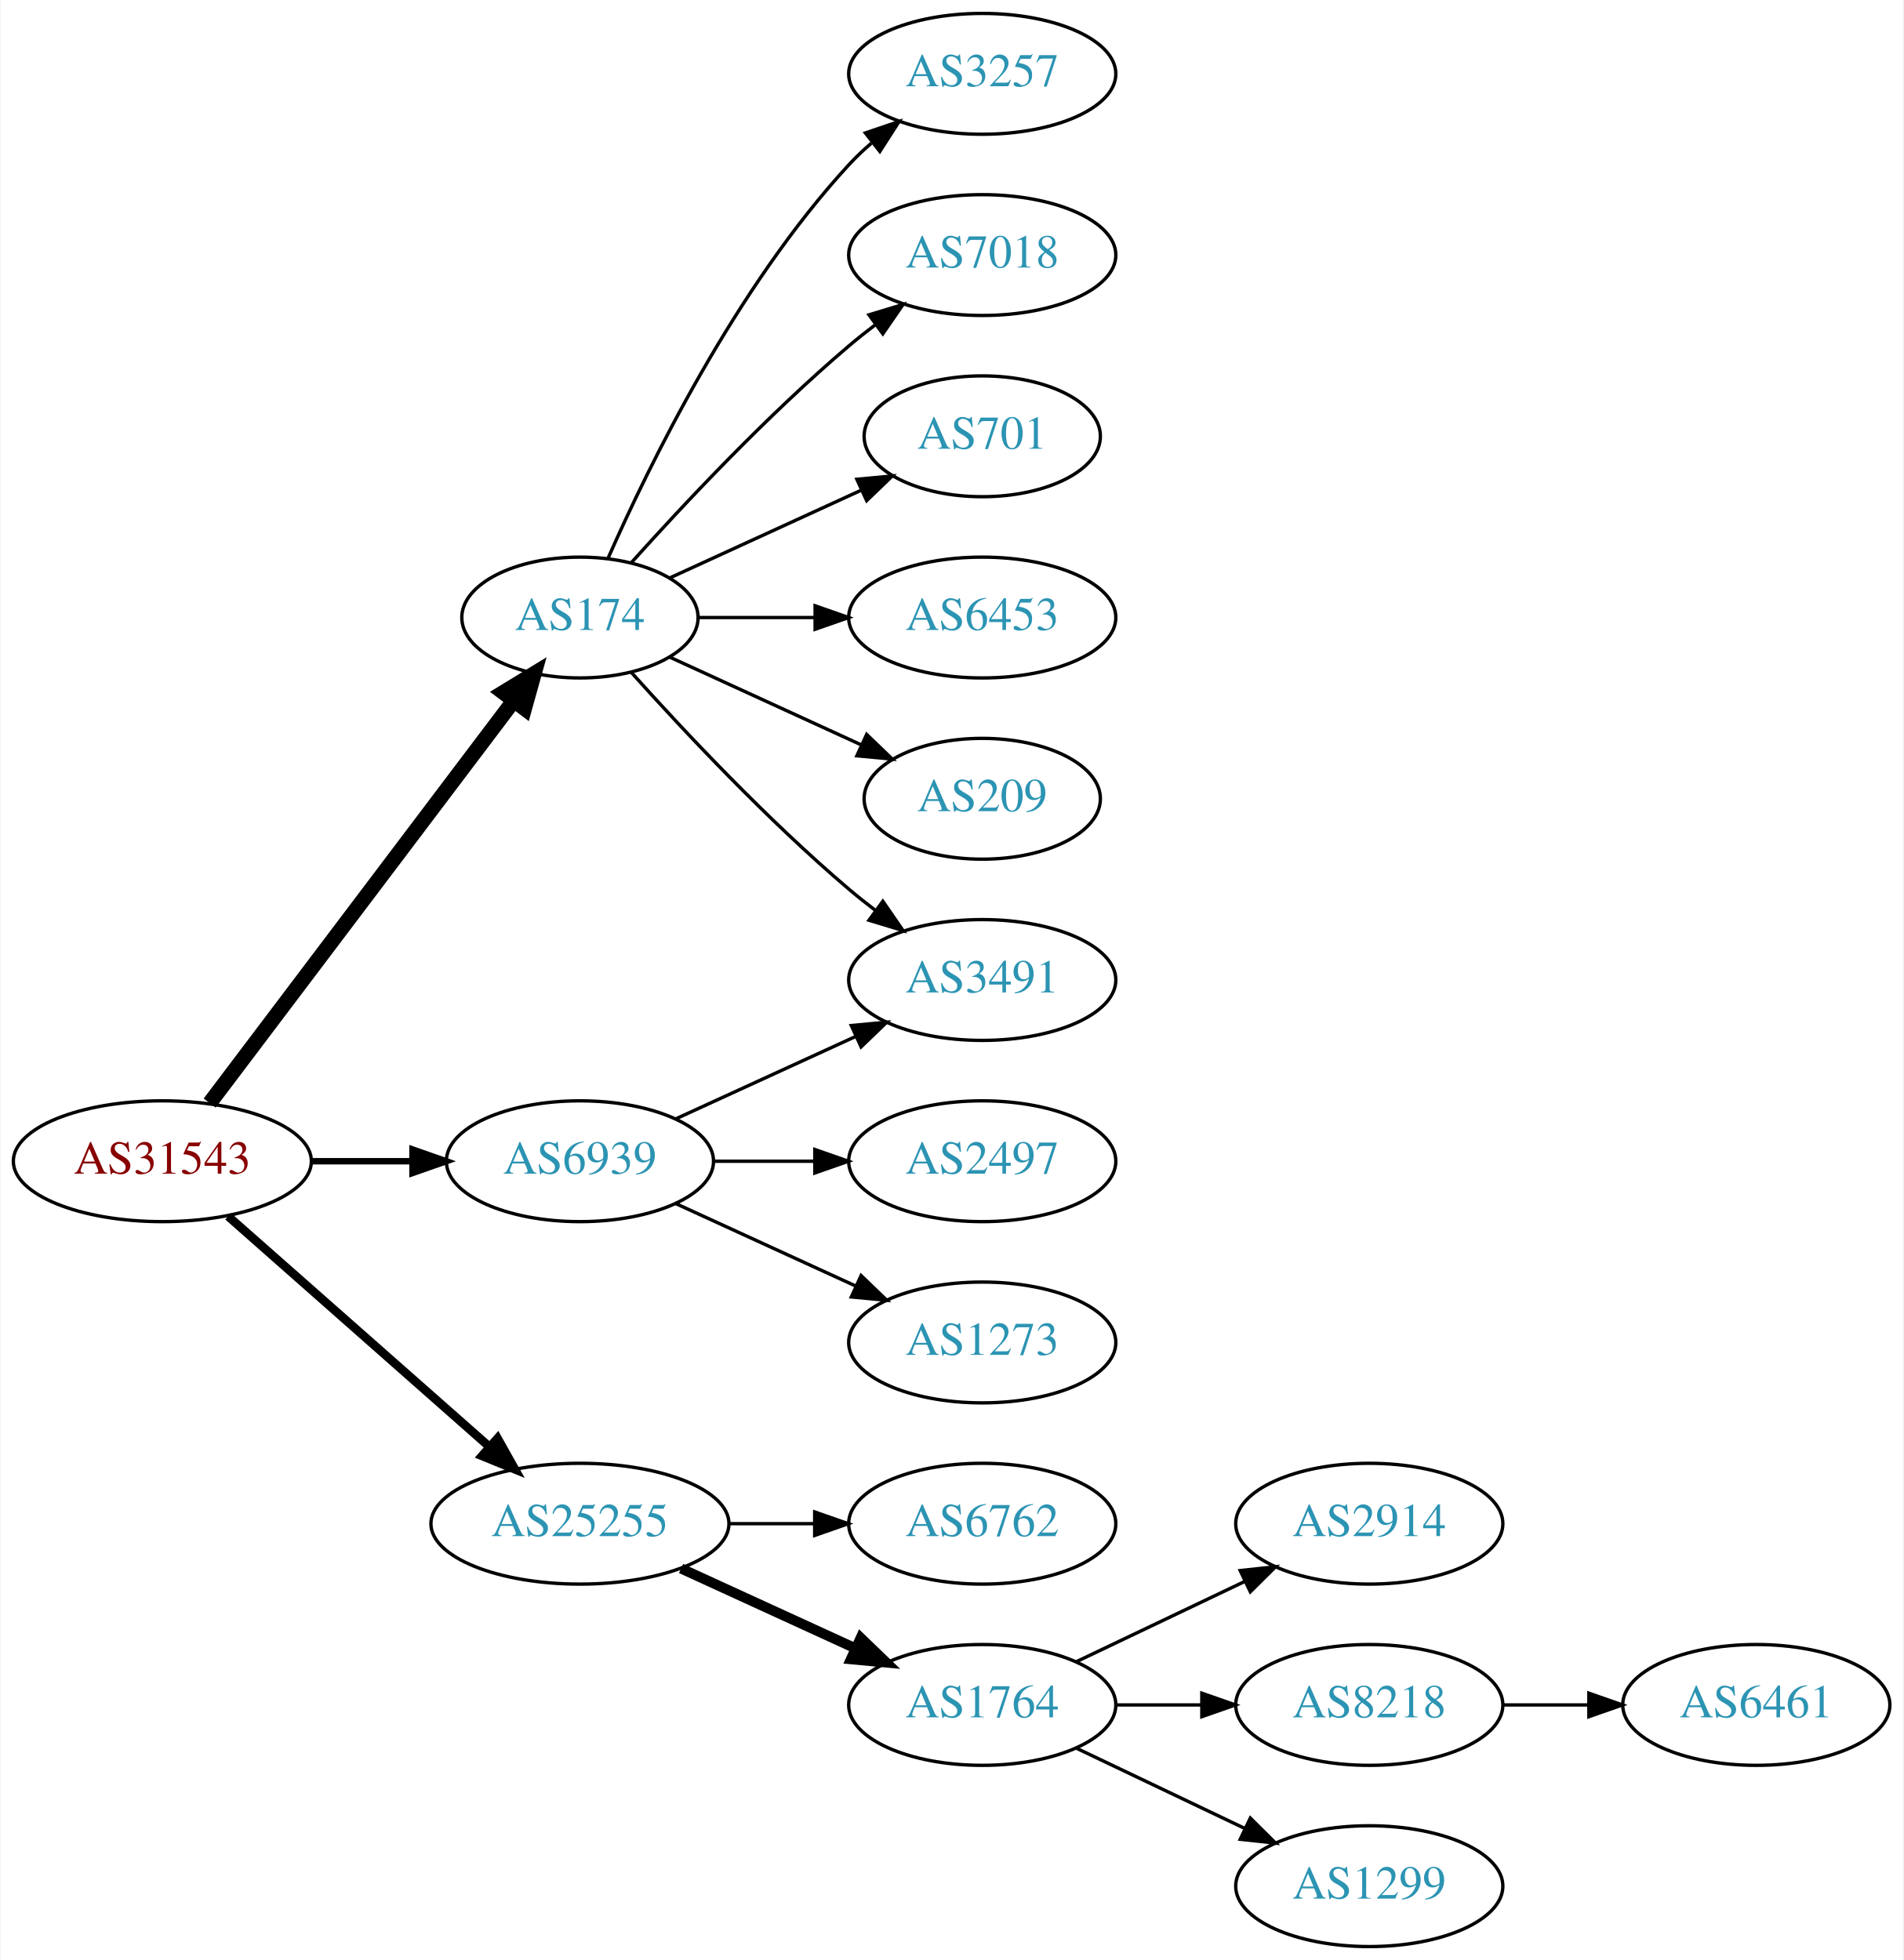
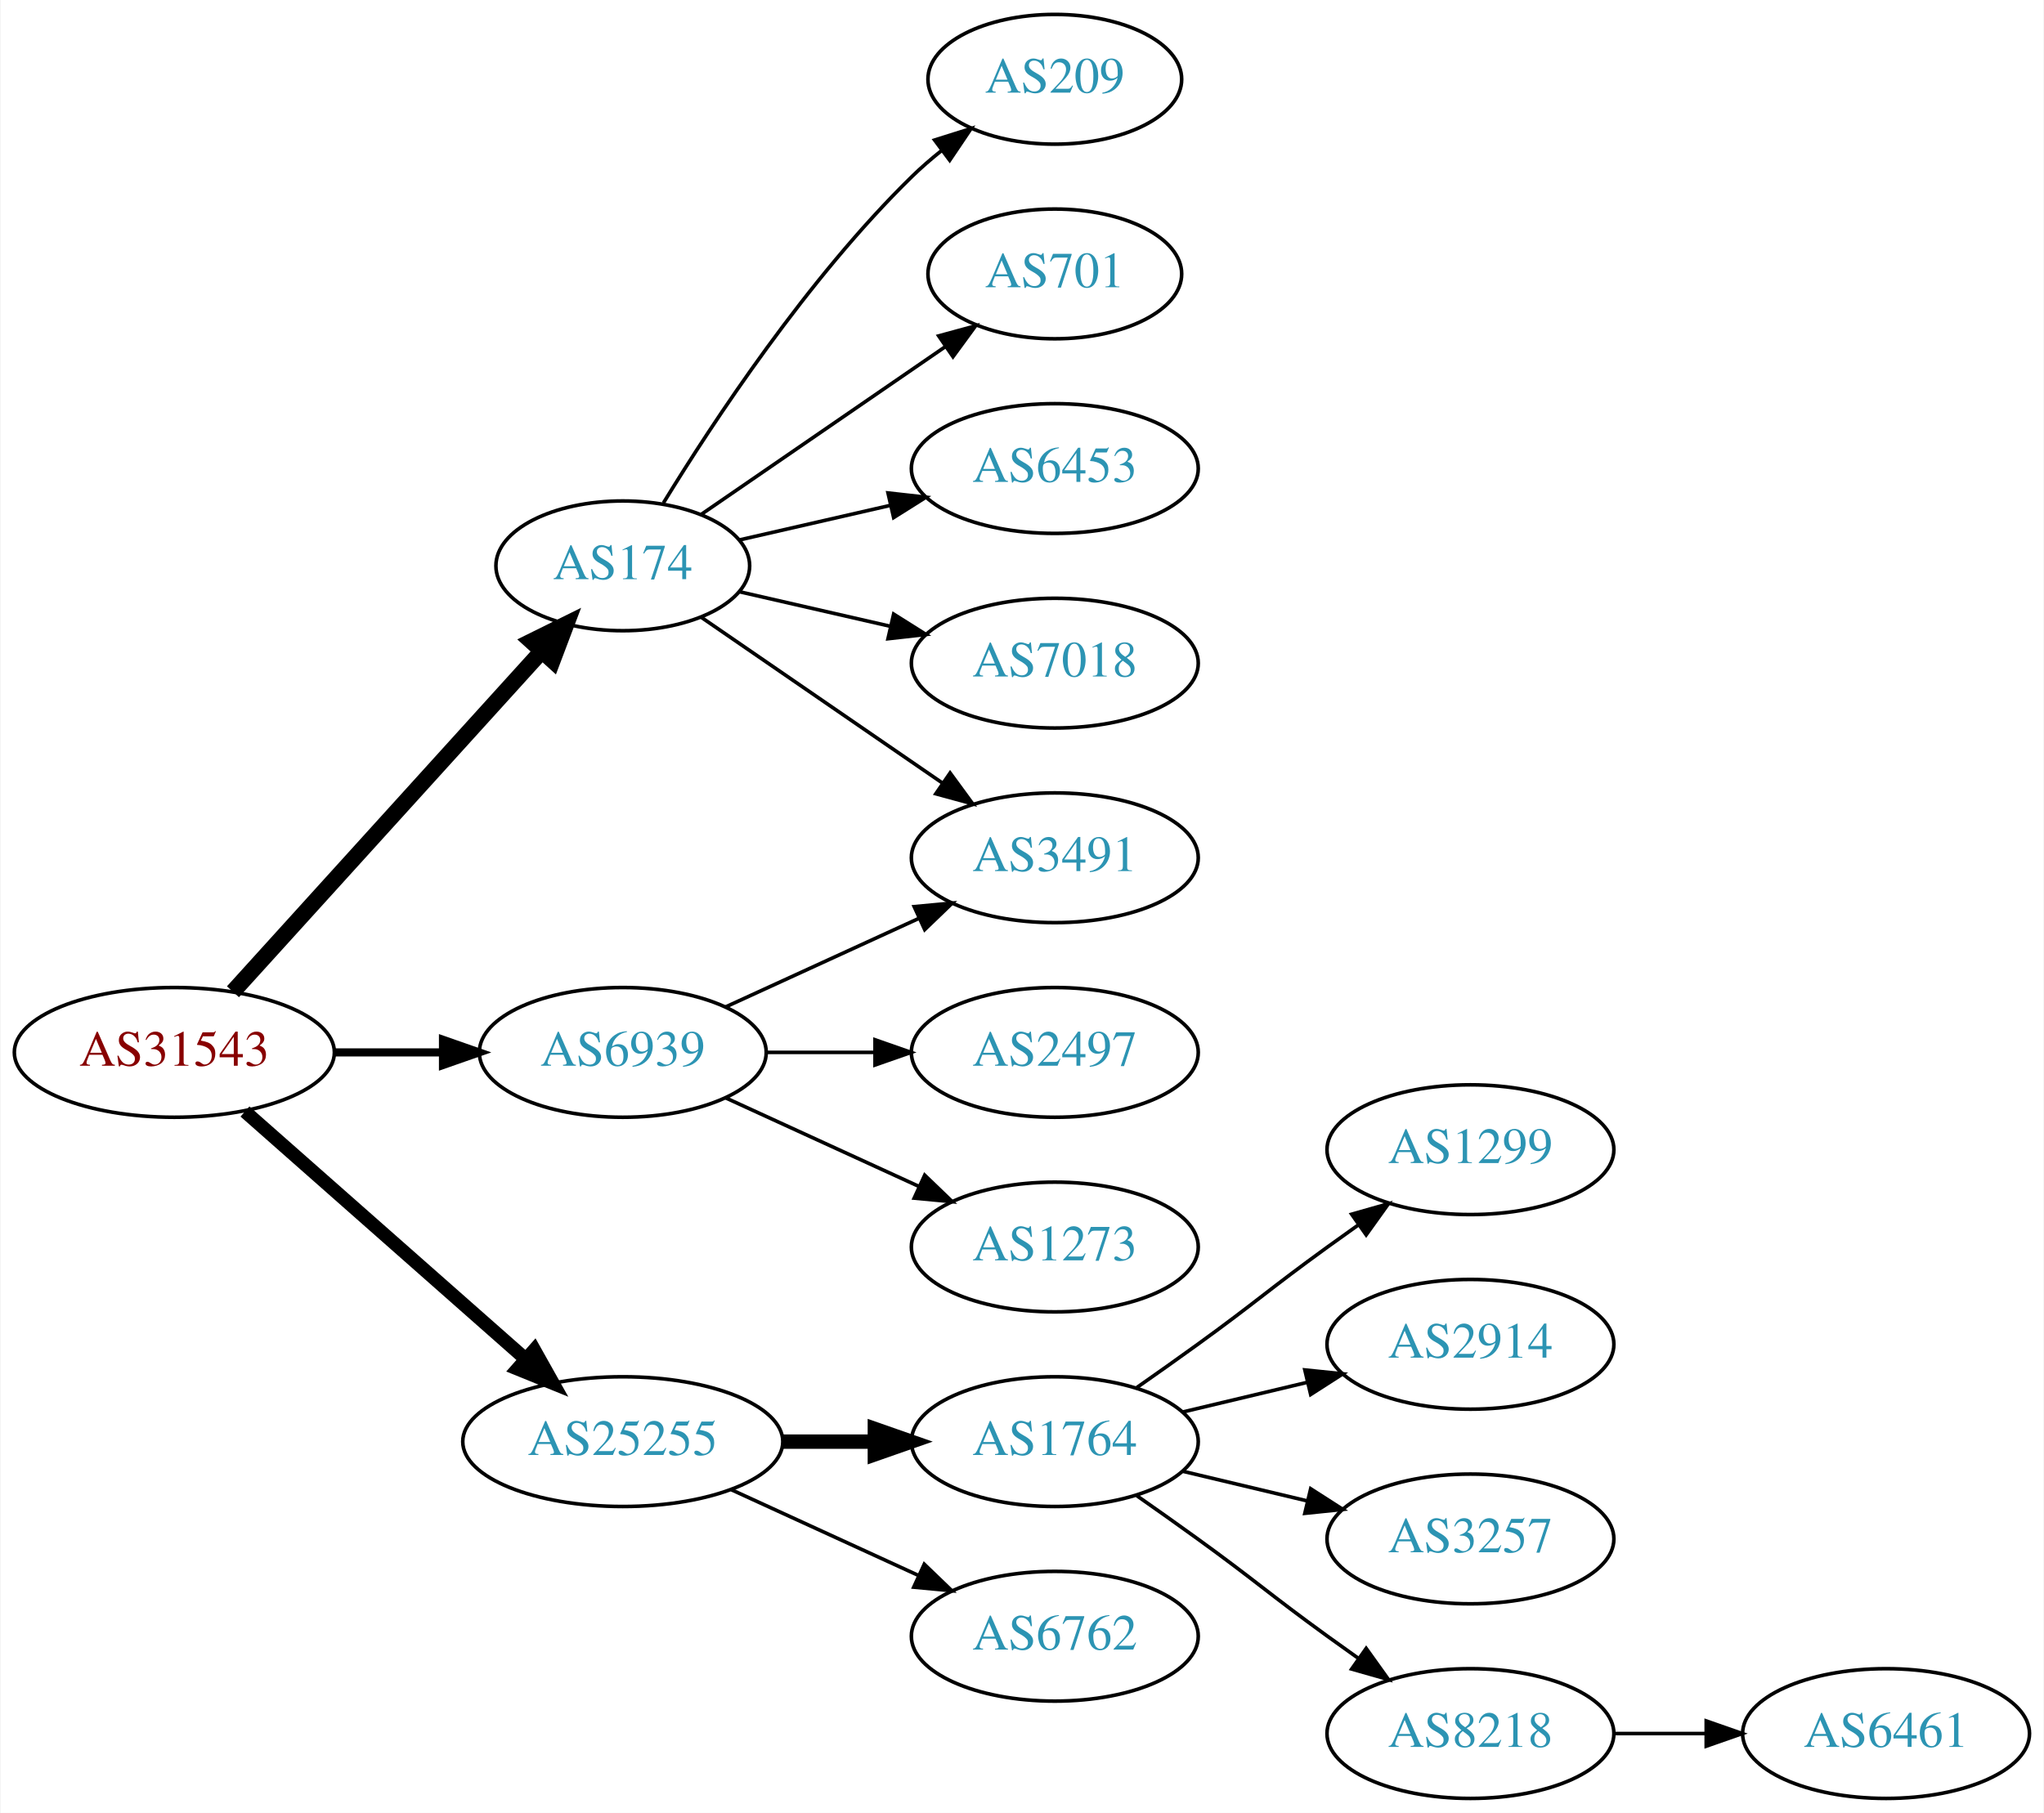
- <svg xmlns="http://www.w3.org/2000/svg" xmlns:xlink="http://www.w3.org/1999/xlink" width="567pt" height="584pt" viewBox="0.00 0.00 566.66 584.00">
-   <g id="graph0" class="graph" transform="scale(1 1) rotate(0) translate(4 580)">
-     <polygon fill="white" stroke="none" points="-4,4 -4,-580 562.663,-580 562.663,4 -4,4" />
+ <svg xmlns="http://www.w3.org/2000/svg" xmlns:xlink="http://www.w3.org/1999/xlink" width="567pt" height="503pt" viewBox="0.00 0.00 566.66 503.00">
+   <g id="graph0" class="graph" transform="scale(1 1) rotate(0) translate(4 499)">
+     <polygon fill="white" stroke="none" points="-4,4 -4,-499 562.663,-499 562.663,4 -4,4" />
    <g id="node1" class="node">
      <g id="a_node1">
        <a xlink:href="/asn/31543" xlink:title="AS31543 ~ myNET gmbh [AT]">
-           <ellipse fill="#ffffff" stroke="black" cx="44.196" cy="-234" rx="44.393" ry="18" />
-           <text text-anchor="middle" x="44.196" y="-230.3" font-family="Times,serif" font-size="14.00" fill="#880000">AS31543</text>
+           <ellipse fill="#ffffff" stroke="black" cx="44.196" cy="-207" rx="44.393" ry="18" />
+           <text text-anchor="middle" x="44.196" y="-203.3" font-family="Times,serif" font-size="14.00" fill="#880000">AS31543</text>
        </a>
      </g>
    </g>
    <g id="node2" class="node">
      <g id="a_node2">
        <a xlink:href="/asn/174" xlink:title="AS174 ~ Cogent Communications [US]">
-           <ellipse fill="#ffffff" stroke="black" cx="168.588" cy="-396" rx="35.194" ry="18" />
-           <text text-anchor="middle" x="168.588" y="-392.3" font-family="Times,serif" font-size="14.00" fill="#2c94b3">AS174</text>
+           <ellipse fill="#ffffff" stroke="black" cx="168.588" cy="-342" rx="35.194" ry="18" />
+           <text text-anchor="middle" x="168.588" y="-338.3" font-family="Times,serif" font-size="14.00" fill="#2c94b3">AS174</text>
        </a>
      </g>
    </g>
    <g id="edge1" class="edge">
-       <path fill="none" stroke="black" stroke-width="4.5" d="M58.294,-251.337C80.032,-280.109 123.643,-337.834 148.706,-371.007" />
-       <polygon fill="black" stroke="black" stroke-width="4.5" points="145.781,-373.668 154.951,-379.273 152.065,-368.921 145.781,-373.668" />
+       <path fill="none" stroke="black" stroke-width="4.5" d="M60.45,-223.825C82.029,-247.628 121.571,-291.242 146.111,-318.31" />
+       <polygon fill="black" stroke="black" stroke-width="4.5" points="143.274,-321.043 152.908,-325.807 149.108,-315.754 143.274,-321.043" />
    </g>
    <g id="node3" class="node">
      <g id="a_node3">
        <a xlink:href="/asn/6939" xlink:title="AS6939 ~ Hurricane Electric LLC [US]">
-           <ellipse fill="#ffffff" stroke="black" cx="168.588" cy="-234" rx="39.794" ry="18" />
-           <text text-anchor="middle" x="168.588" y="-230.3" font-family="Times,serif" font-size="14.00" fill="#2c94b3">AS6939</text>
+           <ellipse fill="#ffffff" stroke="black" cx="168.588" cy="-207" rx="39.794" ry="18" />
+           <text text-anchor="middle" x="168.588" y="-203.3" font-family="Times,serif" font-size="14.00" fill="#2c94b3">AS6939</text>
        </a>
      </g>
    </g>
    <g id="edge2" class="edge">
-       <path fill="none" stroke="black" stroke-width="1.929" d="M88.692,-234C98.381,-234 108.717,-234 118.61,-234" />
-       <polygon fill="black" stroke="black" stroke-width="1.929" points="118.713,-237.5 128.713,-234 118.713,-230.5 118.713,-237.5" />
+       <path fill="none" stroke="black" stroke-width="2.25" d="M88.692,-207C98.381,-207 108.717,-207 118.61,-207" />
+       <polygon fill="black" stroke="black" stroke-width="2.25" points="118.713,-210.5 128.713,-207 118.713,-203.5 118.713,-210.5" />
    </g>
    <g id="node4" class="node">
      <g id="a_node4">
        <a xlink:href="/asn/25255" xlink:title="AS25255 ~ ==&gt; TELE2 AUSTRIA &lt;== [AT]">
-           <ellipse fill="#ffffff" stroke="black" cx="168.588" cy="-126" rx="44.393" ry="18" />
-           <text text-anchor="middle" x="168.588" y="-122.3" font-family="Times,serif" font-size="14.00" fill="#2c94b3">AS25255</text>
+           <ellipse fill="#ffffff" stroke="black" cx="168.588" cy="-99" rx="44.393" ry="18" />
+           <text text-anchor="middle" x="168.588" y="-95.3" font-family="Times,serif" font-size="14.00" fill="#2c94b3">AS25255</text>
        </a>
      </g>
    </g>
    <g id="edge3" class="edge">
-       <path fill="none" stroke="black" stroke-width="2.571" d="M63.785,-217.597C84.482,-199.333 118.089,-169.678 141.434,-149.079" />
-       <polygon fill="black" stroke="black" stroke-width="2.571" points="144.043,-151.444 149.226,-142.203 139.412,-146.195 144.043,-151.444" />
+       <path fill="none" stroke="black" stroke-width="3.75" d="M63.785,-190.597C84.482,-172.333 118.089,-142.678 141.434,-122.079" />
+       <polygon fill="black" stroke="black" stroke-width="3.75" points="144.043,-124.444 149.226,-115.203 139.412,-119.195 144.043,-124.444" />
    </g>
    <g id="node5" class="node">
      <g id="a_node5">
-         <a xlink:href="/asn/3257" xlink:title="AS3257 ~ GTT [DE]">
-           <ellipse fill="#ffffff" stroke="black" cx="288.431" cy="-558" rx="39.794" ry="18" />
-           <text text-anchor="middle" x="288.431" y="-554.3" font-family="Times,serif" font-size="14.00" fill="#2c94b3">AS3257</text>
+         <a xlink:href="/asn/209" xlink:title="AS209 ~ CenturyLink Communications, LLC [US]">
+           <ellipse fill="#ffffff" stroke="black" cx="288.431" cy="-477" rx="35.194" ry="18" />
+           <text text-anchor="middle" x="288.431" y="-473.3" font-family="Times,serif" font-size="14.00" fill="#2c94b3">AS209</text>
        </a>
      </g>
    </g>
    <g id="edge4" class="edge">
-       <path fill="none" stroke="black" d="M177.004,-413.761C189.072,-441.183 215.044,-494.473 248.784,-531 250.815,-533.198 253.054,-535.319 255.4,-537.34" />
-       <polygon fill="black" stroke="black" points="253.612,-540.386 263.644,-543.794 257.927,-534.874 253.612,-540.386" />
+       <path fill="none" stroke="black" d="M179.854,-359.44C193.662,-381.991 219.851,-421.722 248.784,-450 251.32,-452.478 254.103,-454.89 256.979,-457.188" />
+       <polygon fill="black" stroke="black" points="255.088,-460.144 265.195,-463.321 259.275,-454.535 255.088,-460.144" />
    </g>
    <g id="node6" class="node">
      <g id="a_node6">
-         <a xlink:href="/asn/7018" xlink:title="AS7018 ~ AT&amp;T Services, Inc. [US]">
-           <ellipse fill="#ffffff" stroke="black" cx="288.431" cy="-504" rx="39.794" ry="18" />
-           <text text-anchor="middle" x="288.431" y="-500.3" font-family="Times,serif" font-size="14.00" fill="#2c94b3">AS7018</text>
+         <a xlink:href="/asn/3491" xlink:title="AS3491 ~ PCCW Global, Inc. [US]">
+           <ellipse fill="#ffffff" stroke="black" cx="288.431" cy="-261" rx="39.794" ry="18" />
+           <text text-anchor="middle" x="288.431" y="-257.3" font-family="Times,serif" font-size="14.00" fill="#2c94b3">AS3491</text>
        </a>
      </g>
    </g>
    <g id="edge5" class="edge">
-       <path fill="none" stroke="black" d="M183.95,-412.409C199.223,-429.432 224.482,-456.396 248.784,-477 251.281,-479.117 253.942,-481.232 256.653,-483.293" />
-       <polygon fill="black" stroke="black" points="254.69,-486.194 264.83,-489.266 258.819,-480.541 254.69,-486.194" />
+       <path fill="none" stroke="black" d="M190.385,-327.705C208.968,-314.932 236.419,-296.063 257.387,-281.651" />
+       <polygon fill="black" stroke="black" points="259.387,-284.524 265.645,-275.975 255.421,-278.755 259.387,-284.524" />
    </g>
    <g id="node7" class="node">
      <g id="a_node7">
-         <a xlink:href="/asn/3491" xlink:title="AS3491 ~ PCCW Global, Inc. [US]">
-           <ellipse fill="#ffffff" stroke="black" cx="288.431" cy="-288" rx="39.794" ry="18" />
-           <text text-anchor="middle" x="288.431" y="-284.3" font-family="Times,serif" font-size="14.00" fill="#2c94b3">AS3491</text>
+         <a xlink:href="/asn/701" xlink:title="AS701 ~ UUNET [US]">
+           <ellipse fill="#ffffff" stroke="black" cx="288.431" cy="-423" rx="35.194" ry="18" />
+           <text text-anchor="middle" x="288.431" y="-419.3" font-family="Times,serif" font-size="14.00" fill="#2c94b3">AS701</text>
        </a>
      </g>
    </g>
    <g id="edge6" class="edge">
-       <path fill="none" stroke="black" d="M183.95,-379.591C199.223,-362.568 224.482,-335.604 248.784,-315 251.281,-312.883 253.942,-310.768 256.653,-308.707" />
-       <polygon fill="black" stroke="black" points="258.819,-311.459 264.83,-302.734 254.69,-305.806 258.819,-311.459" />
+       <path fill="none" stroke="black" d="M190.385,-356.295C209.201,-369.228 237.107,-388.409 258.171,-402.888" />
+       <polygon fill="black" stroke="black" points="256.222,-405.796 266.446,-408.576 260.187,-400.027 256.222,-405.796" />
    </g>
    <g id="node8" class="node">
      <g id="a_node8">
-         <a xlink:href="/asn/701" xlink:title="AS701 ~ UUNET [US]">
-           <ellipse fill="#ffffff" stroke="black" cx="288.431" cy="-450" rx="35.194" ry="18" />
-           <text text-anchor="middle" x="288.431" y="-446.3" font-family="Times,serif" font-size="14.00" fill="#2c94b3">AS701</text>
+         <a xlink:href="/asn/6453" xlink:title="AS6453 ~ TATA COMMUNICATIONS (AMERICA) INC [US]">
+           <ellipse fill="#ffffff" stroke="black" cx="288.431" cy="-369" rx="39.794" ry="18" />
+           <text text-anchor="middle" x="288.431" y="-365.3" font-family="Times,serif" font-size="14.00" fill="#2c94b3">AS6453</text>
        </a>
      </g>
    </g>
    <g id="edge7" class="edge">
-       <path fill="none" stroke="black" d="M195.449,-407.851C212.181,-415.518 234.171,-425.594 252.454,-433.972" />
-       <polygon fill="black" stroke="black" points="251.081,-437.193 261.63,-438.177 253.997,-430.829 251.081,-437.193" />
+       <path fill="none" stroke="black" d="M200.858,-349.165C213.698,-352.106 228.802,-355.567 242.77,-358.767" />
+       <polygon fill="black" stroke="black" points="242.161,-362.219 252.69,-361.04 243.725,-355.395 242.161,-362.219" />
    </g>
    <g id="node9" class="node">
      <g id="a_node9">
-         <a xlink:href="/asn/6453" xlink:title="AS6453 ~ TATA COMMUNICATIONS (AMERICA) INC [US]">
-           <ellipse fill="#ffffff" stroke="black" cx="288.431" cy="-396" rx="39.794" ry="18" />
-           <text text-anchor="middle" x="288.431" y="-392.3" font-family="Times,serif" font-size="14.00" fill="#2c94b3">AS6453</text>
+         <a xlink:href="/asn/7018" xlink:title="AS7018 ~ AT&amp;T Services, Inc. [US]">
+           <ellipse fill="#ffffff" stroke="black" cx="288.431" cy="-315" rx="39.794" ry="18" />
+           <text text-anchor="middle" x="288.431" y="-311.3" font-family="Times,serif" font-size="14.00" fill="#2c94b3">AS7018</text>
        </a>
      </g>
    </g>
    <g id="edge8" class="edge">
-       <path fill="none" stroke="black" d="M203.99,-396C214.814,-396 226.982,-396 238.608,-396" />
-       <polygon fill="black" stroke="black" points="238.639,-399.5 248.639,-396 238.639,-392.5 238.639,-399.5" />
+       <path fill="none" stroke="black" d="M200.858,-334.835C213.698,-331.894 228.802,-328.433 242.77,-325.233" />
+       <polygon fill="black" stroke="black" points="243.725,-328.605 252.69,-322.96 242.161,-321.781 243.725,-328.605" />
+     </g>
+     <g id="edge10" class="edge">
+       <path fill="none" stroke="black" d="M197.217,-219.661C213.174,-226.973 233.445,-236.261 250.727,-244.181" />
+       <polygon fill="black" stroke="black" points="249.426,-247.435 259.975,-248.419 252.342,-241.071 249.426,-247.435" />
    </g>
    <g id="node10" class="node">
      <g id="a_node10">
-         <a xlink:href="/asn/209" xlink:title="AS209 ~ CenturyLink Communications, LLC [US]">
-           <ellipse fill="#ffffff" stroke="black" cx="288.431" cy="-342" rx="35.194" ry="18" />
-           <text text-anchor="middle" x="288.431" y="-338.3" font-family="Times,serif" font-size="14.00" fill="#2c94b3">AS209</text>
+         <a xlink:href="/asn/2497" xlink:title="AS2497 ~ Internet Initiative Japan Inc. [JP]">
+           <ellipse fill="#ffffff" stroke="black" cx="288.431" cy="-207" rx="39.794" ry="18" />
+           <text text-anchor="middle" x="288.431" y="-203.3" font-family="Times,serif" font-size="14.00" fill="#2c94b3">AS2497</text>
        </a>
      </g>
    </g>
    <g id="edge9" class="edge">
-       <path fill="none" stroke="black" d="M195.449,-384.149C212.181,-376.482 234.171,-366.406 252.454,-358.028" />
-       <polygon fill="black" stroke="black" points="253.997,-361.171 261.63,-353.823 251.081,-354.807 253.997,-361.171" />
-     </g>
-     <g id="edge11" class="edge">
-       <path fill="none" stroke="black" d="M197.217,-246.661C213.174,-253.973 233.445,-263.261 250.727,-271.181" />
-       <polygon fill="black" stroke="black" points="249.426,-274.435 259.975,-275.419 252.342,-268.071 249.426,-274.435" />
+       <path fill="none" stroke="black" d="M208.501,-207C218.054,-207 228.404,-207 238.367,-207" />
+       <polygon fill="black" stroke="black" points="238.559,-210.5 248.559,-207 238.559,-203.5 238.559,-210.5" />
    </g>
    <g id="node11" class="node">
      <g id="a_node11">
-         <a xlink:href="/asn/2497" xlink:title="AS2497 ~ Internet Initiative Japan Inc. [JP]">
-           <ellipse fill="#ffffff" stroke="black" cx="288.431" cy="-234" rx="39.794" ry="18" />
-           <text text-anchor="middle" x="288.431" y="-230.3" font-family="Times,serif" font-size="14.00" fill="#2c94b3">AS2497</text>
-         </a>
-       </g>
-     </g>
-     <g id="edge10" class="edge">
-       <path fill="none" stroke="black" d="M208.501,-234C218.054,-234 228.404,-234 238.367,-234" />
-       <polygon fill="black" stroke="black" points="238.559,-237.5 248.559,-234 238.559,-230.5 238.559,-237.5" />
+         <a xlink:href="/asn/1273" xlink:title="AS1273 ~ Vodafone Group PLC [EU]">
+           <ellipse fill="#ffffff" stroke="black" cx="288.431" cy="-153" rx="39.794" ry="18" />
+           <text text-anchor="middle" x="288.431" y="-149.3" font-family="Times,serif" font-size="14.00" fill="#2c94b3">AS1273</text>
+         </a>
+       </g>
+     </g>
+     <g id="edge11" class="edge">
+       <path fill="none" stroke="black" d="M197.217,-194.339C213.174,-187.027 233.445,-177.739 250.727,-169.819" />
+       <polygon fill="black" stroke="black" points="252.342,-172.929 259.975,-165.581 249.426,-166.565 252.342,-172.929" />
    </g>
    <g id="node12" class="node">
      <g id="a_node12">
-         <a xlink:href="/asn/1273" xlink:title="AS1273 ~ Vodafone Group PLC [EU]">
-           <ellipse fill="#ffffff" stroke="black" cx="288.431" cy="-180" rx="39.794" ry="18" />
-           <text text-anchor="middle" x="288.431" y="-176.3" font-family="Times,serif" font-size="14.00" fill="#2c94b3">AS1273</text>
+         <a xlink:href="/asn/1764" xlink:title="AS1764 ~ NEXTLAYER-AS [AT]">
+           <ellipse fill="#ffffff" stroke="black" cx="288.431" cy="-99" rx="39.794" ry="18" />
+           <text text-anchor="middle" x="288.431" y="-95.3" font-family="Times,serif" font-size="14.00" fill="#2c94b3">AS1764</text>
        </a>
      </g>
    </g>
    <g id="edge12" class="edge">
-       <path fill="none" stroke="black" d="M197.217,-221.339C213.174,-214.027 233.445,-204.739 250.727,-196.819" />
-       <polygon fill="black" stroke="black" points="252.342,-199.929 259.975,-192.581 249.426,-193.565 252.342,-199.929" />
+       <path fill="none" stroke="black" stroke-width="4" d="M212.799,-99C221.112,-99 229.875,-99 238.357,-99" />
+       <polygon fill="black" stroke="black" stroke-width="4" points="238.516,-102.5 248.516,-99 238.516,-95.5 238.516,-102.5" />
    </g>
    <g id="node13" class="node">
      <g id="a_node13">
        <a xlink:href="/asn/6762" xlink:title="AS6762 ~ TELECOM ITALIA SPARKLE S.p.A. [IT]">
-           <ellipse fill="#ffffff" stroke="black" cx="288.431" cy="-126" rx="39.794" ry="18" />
-           <text text-anchor="middle" x="288.431" y="-122.3" font-family="Times,serif" font-size="14.00" fill="#2c94b3">AS6762</text>
+           <ellipse fill="#ffffff" stroke="black" cx="288.431" cy="-45" rx="39.794" ry="18" />
+           <text text-anchor="middle" x="288.431" y="-41.3" font-family="Times,serif" font-size="14.00" fill="#2c94b3">AS6762</text>
        </a>
      </g>
    </g>
    <g id="edge13" class="edge">
-       <path fill="none" stroke="black" d="M212.799,-126C221.112,-126 229.875,-126 238.357,-126" />
-       <polygon fill="black" stroke="black" points="238.516,-129.5 248.516,-126 238.516,-122.5 238.516,-129.5" />
+       <path fill="none" stroke="black" d="M198.718,-85.652C214.329,-78.498 233.727,-69.609 250.399,-61.969" />
+       <polygon fill="black" stroke="black" points="252.218,-64.986 259.851,-57.638 249.302,-58.622 252.218,-64.986" />
    </g>
    <g id="node14" class="node">
      <g id="a_node14">
-         <a xlink:href="/asn/1764" xlink:title="AS1764 ~ NEXTLAYER-AS [AT]">
-           <ellipse fill="#ffffff" stroke="black" cx="288.431" cy="-72" rx="39.794" ry="18" />
-           <text text-anchor="middle" x="288.431" y="-68.3" font-family="Times,serif" font-size="14.00" fill="#2c94b3">AS1764</text>
+         <a xlink:href="/asn/1299" xlink:title="AS1299 ~ Telia Carrier [EU]">
+           <ellipse fill="#ffffff" stroke="black" cx="403.724" cy="-180" rx="39.794" ry="18" />
+           <text text-anchor="middle" x="403.724" y="-176.3" font-family="Times,serif" font-size="14.00" fill="#2c94b3">AS1299</text>
        </a>
      </g>
    </g>
    <g id="edge14" class="edge">
-       <path fill="none" stroke="black" stroke-width="3" d="M198.718,-112.652C214.329,-105.498 233.727,-96.609 250.399,-88.969" />
-       <polygon fill="black" stroke="black" stroke-width="3" points="252.218,-91.986 259.851,-84.638 249.302,-85.622 252.218,-91.986" />
+       <path fill="none" stroke="black" d="M311.188,-114.009C316.722,-117.879 322.641,-122.064 328.077,-126 344.277,-137.729 347.877,-141.271 364.077,-153 366.88,-155.029 369.812,-157.125 372.752,-159.21" />
+       <polygon fill="black" stroke="black" points="370.775,-162.097 380.967,-164.991 374.803,-156.373 370.775,-162.097" />
    </g>
    <g id="node15" class="node">
      <g id="a_node15">
        <a xlink:href="/asn/2914" xlink:title="AS2914 ~ NTT America, Inc. [US]">
          <ellipse fill="#ffffff" stroke="black" cx="403.724" cy="-126" rx="39.794" ry="18" />
          <text text-anchor="middle" x="403.724" y="-122.3" font-family="Times,serif" font-size="14.00" fill="#2c94b3">AS2914</text>
        </a>
      </g>
    </g>
    <g id="edge15" class="edge">
-       <path fill="none" stroke="black" d="M316.567,-84.934C331.561,-92.081 350.382,-101.052 366.605,-108.785" />
-       <polygon fill="black" stroke="black" points="365.276,-112.028 375.809,-113.171 368.288,-105.709 365.276,-112.028" />
+       <path fill="none" stroke="black" d="M324.038,-107.248C334.909,-109.838 347.064,-112.735 358.506,-115.462" />
+       <polygon fill="black" stroke="black" points="357.789,-118.889 368.328,-117.803 359.412,-112.08 357.789,-118.889" />
    </g>
    <g id="node16" class="node">
      <g id="a_node16">
-         <a xlink:href="/asn/8218" xlink:title="AS8218 ~ legacy Neotelecoms [FR]">
+         <a xlink:href="/asn/3257" xlink:title="AS3257 ~ GTT [DE]">
          <ellipse fill="#ffffff" stroke="black" cx="403.724" cy="-72" rx="39.794" ry="18" />
-           <text text-anchor="middle" x="403.724" y="-68.3" font-family="Times,serif" font-size="14.00" fill="#2c94b3">AS8218</text>
+           <text text-anchor="middle" x="403.724" y="-68.3" font-family="Times,serif" font-size="14.00" fill="#2c94b3">AS3257</text>
        </a>
      </g>
    </g>
    <g id="edge16" class="edge">
-       <path fill="none" stroke="black" d="M328.103,-72C336.306,-72 345.07,-72 353.602,-72" />
-       <polygon fill="black" stroke="black" points="353.841,-75.5 363.841,-72 353.841,-68.5 353.841,-75.5" />
+       <path fill="none" stroke="black" d="M324.038,-90.752C334.909,-88.162 347.064,-85.265 358.506,-82.538" />
+       <polygon fill="black" stroke="black" points="359.412,-85.92 368.328,-80.197 357.789,-79.111 359.412,-85.92" />
    </g>
    <g id="node17" class="node">
      <g id="a_node17">
-         <a xlink:href="/asn/1299" xlink:title="AS1299 ~ Telia Carrier [EU]">
+         <a xlink:href="/asn/8218" xlink:title="AS8218 ~ legacy Neotelecoms [FR]">
          <ellipse fill="#ffffff" stroke="black" cx="403.724" cy="-18" rx="39.794" ry="18" />
-           <text text-anchor="middle" x="403.724" y="-14.3" font-family="Times,serif" font-size="14.00" fill="#2c94b3">AS1299</text>
+           <text text-anchor="middle" x="403.724" y="-14.3" font-family="Times,serif" font-size="14.00" fill="#2c94b3">AS8218</text>
        </a>
      </g>
    </g>
    <g id="edge17" class="edge">
-       <path fill="none" stroke="black" d="M316.567,-59.066C331.561,-51.919 350.382,-42.948 366.605,-35.215" />
-       <polygon fill="black" stroke="black" points="368.288,-38.291 375.809,-30.829 365.276,-31.972 368.288,-38.291" />
+       <path fill="none" stroke="black" d="M311.188,-83.991C316.722,-80.121 322.641,-75.936 328.077,-72 344.277,-60.271 347.877,-56.729 364.077,-45 366.88,-42.971 369.812,-40.875 372.752,-38.791" />
+       <polygon fill="black" stroke="black" points="374.803,-41.627 380.967,-33.009 370.775,-35.903 374.803,-41.627" />
    </g>
    <g id="node18" class="node">
      <g id="a_node18">
        <a xlink:href="/asn/6461" xlink:title="AS6461 ~ Zayo Bandwidth [US]">
-           <ellipse fill="#ffffff" stroke="black" cx="519.017" cy="-72" rx="39.794" ry="18" />
-           <text text-anchor="middle" x="519.017" y="-68.3" font-family="Times,serif" font-size="14.00" fill="#2c94b3">AS6461</text>
+           <ellipse fill="#ffffff" stroke="black" cx="519.017" cy="-18" rx="39.794" ry="18" />
+           <text text-anchor="middle" x="519.017" y="-14.3" font-family="Times,serif" font-size="14.00" fill="#2c94b3">AS6461</text>
        </a>
      </g>
    </g>
    <g id="edge18" class="edge">
-       <path fill="none" stroke="black" d="M443.396,-72C451.599,-72 460.363,-72 468.895,-72" />
-       <polygon fill="black" stroke="black" points="469.134,-75.5 479.134,-72 469.134,-68.5 469.134,-75.5" />
+       <path fill="none" stroke="black" d="M443.396,-18C451.599,-18 460.363,-18 468.895,-18" />
+       <polygon fill="black" stroke="black" points="469.134,-21.5 479.134,-18 469.134,-14.5 469.134,-21.5" />
    </g>
  </g>
</svg>
